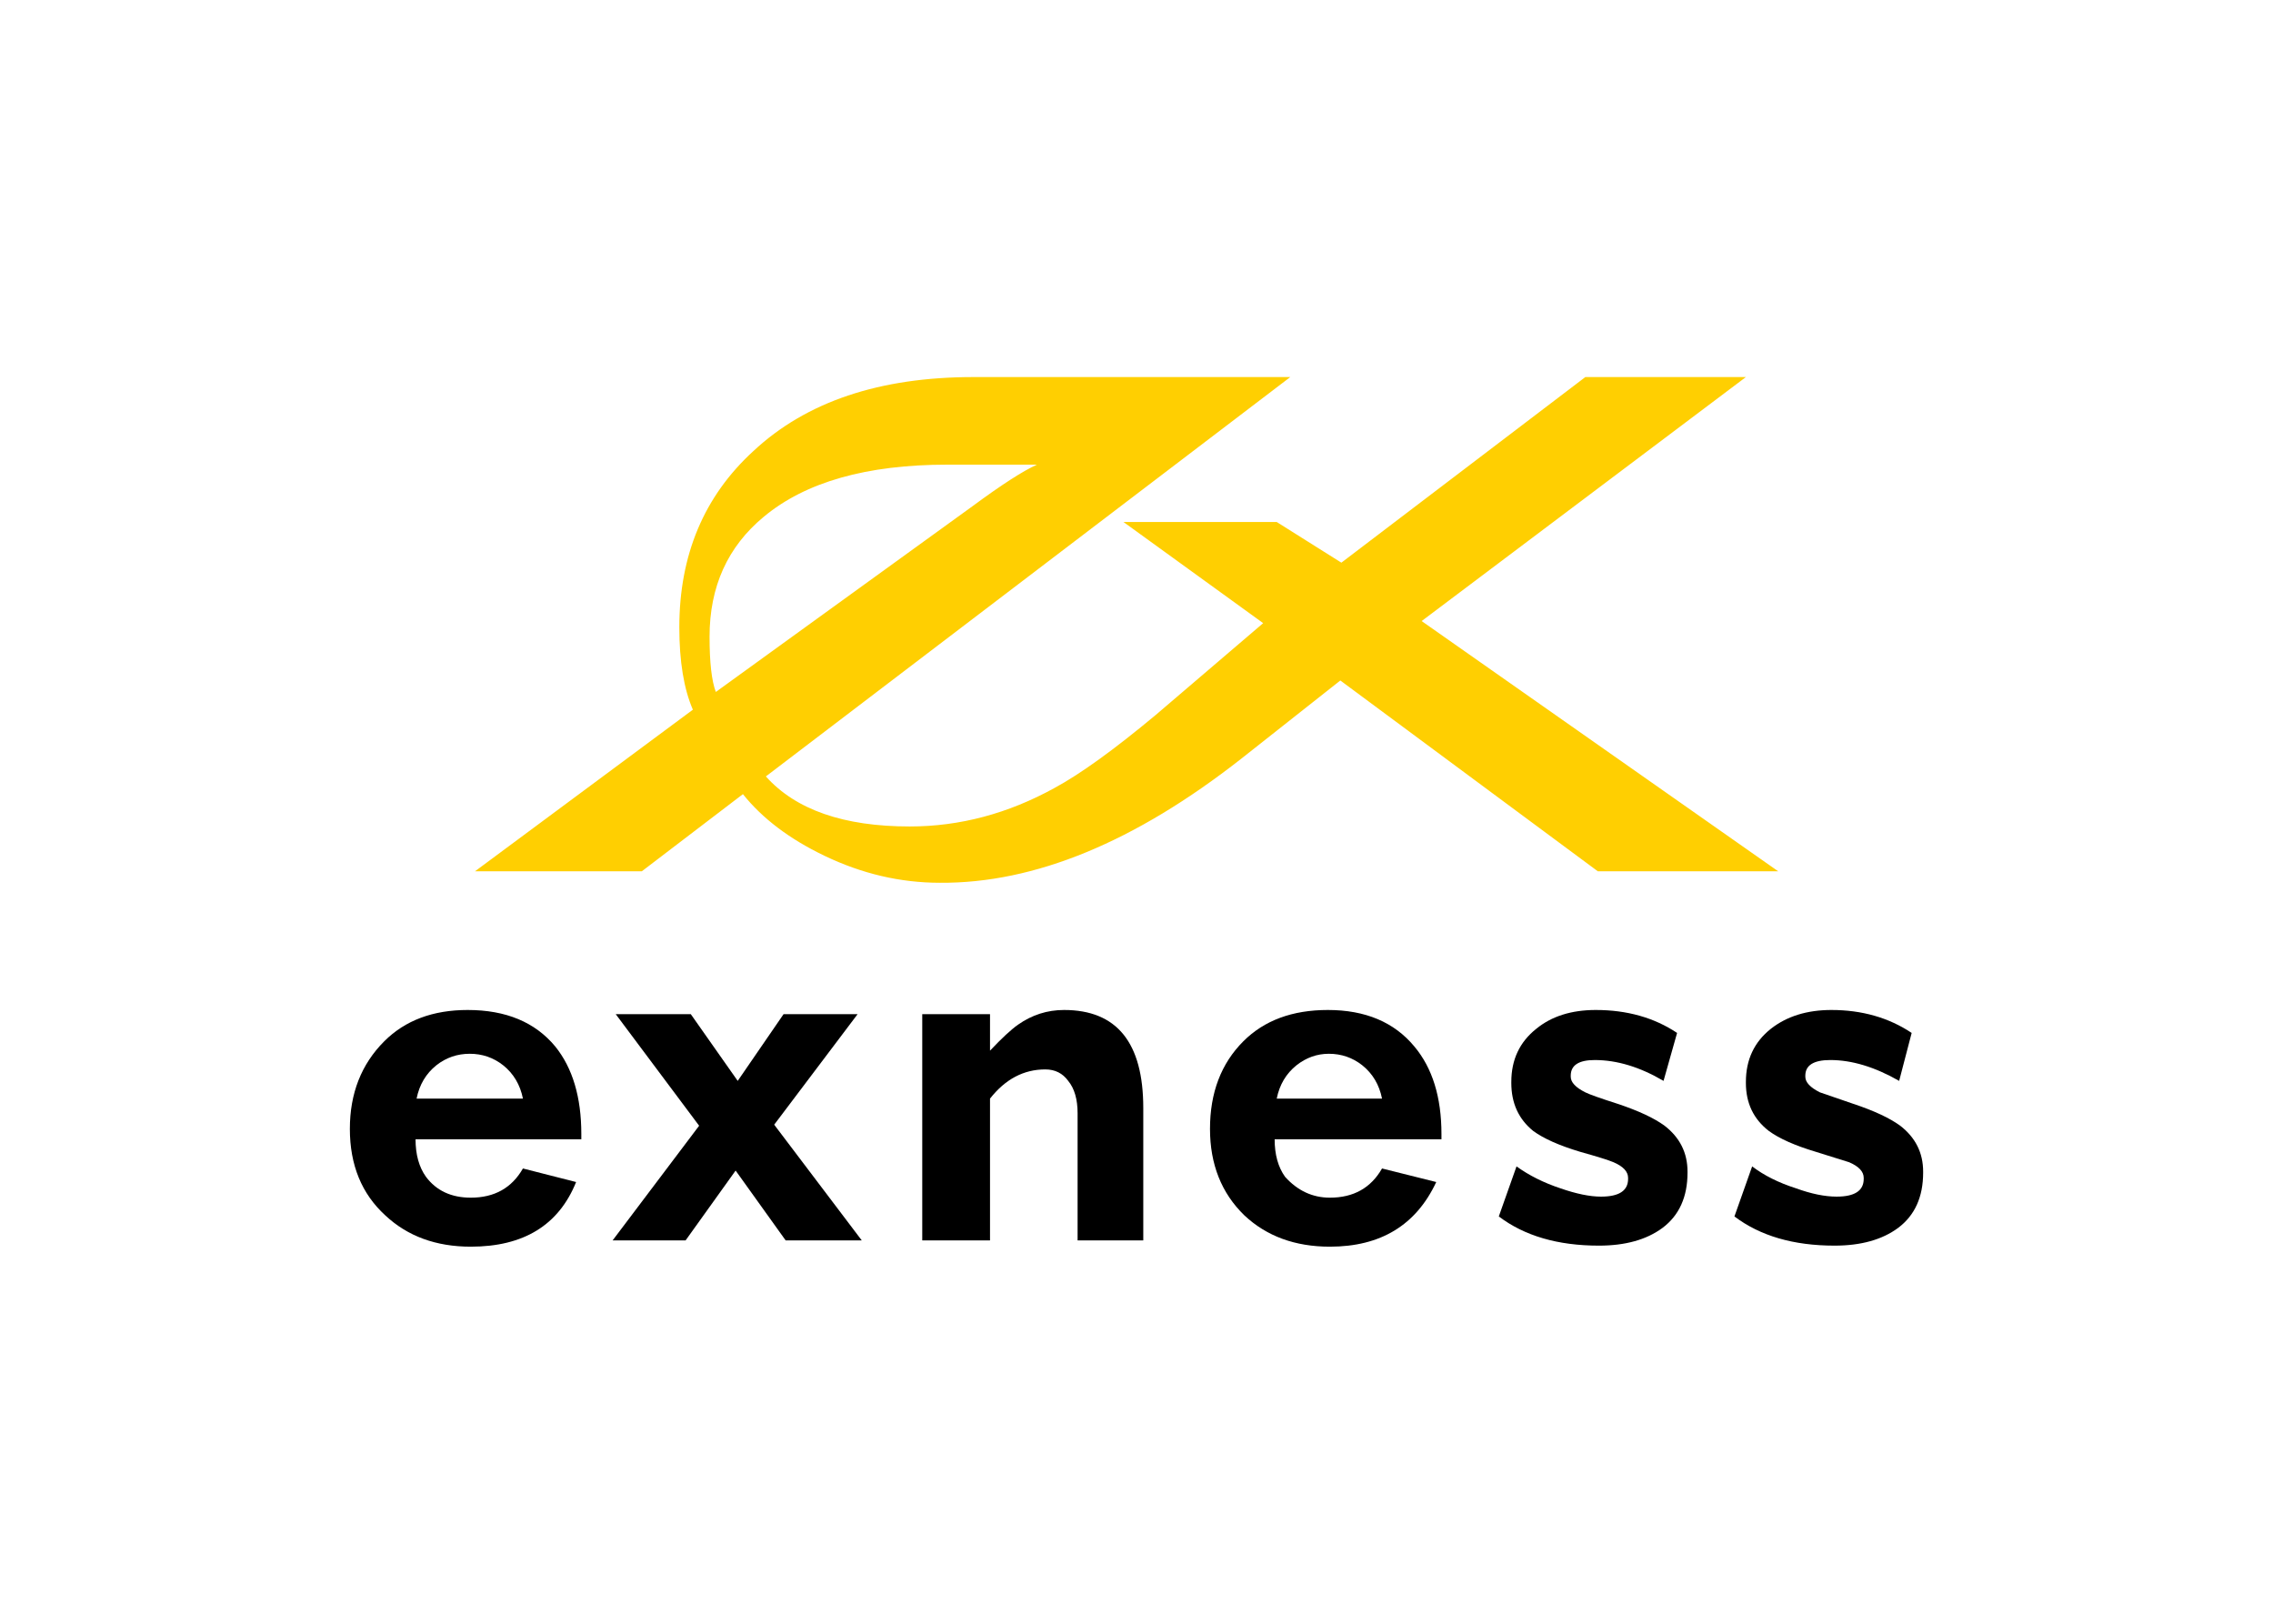
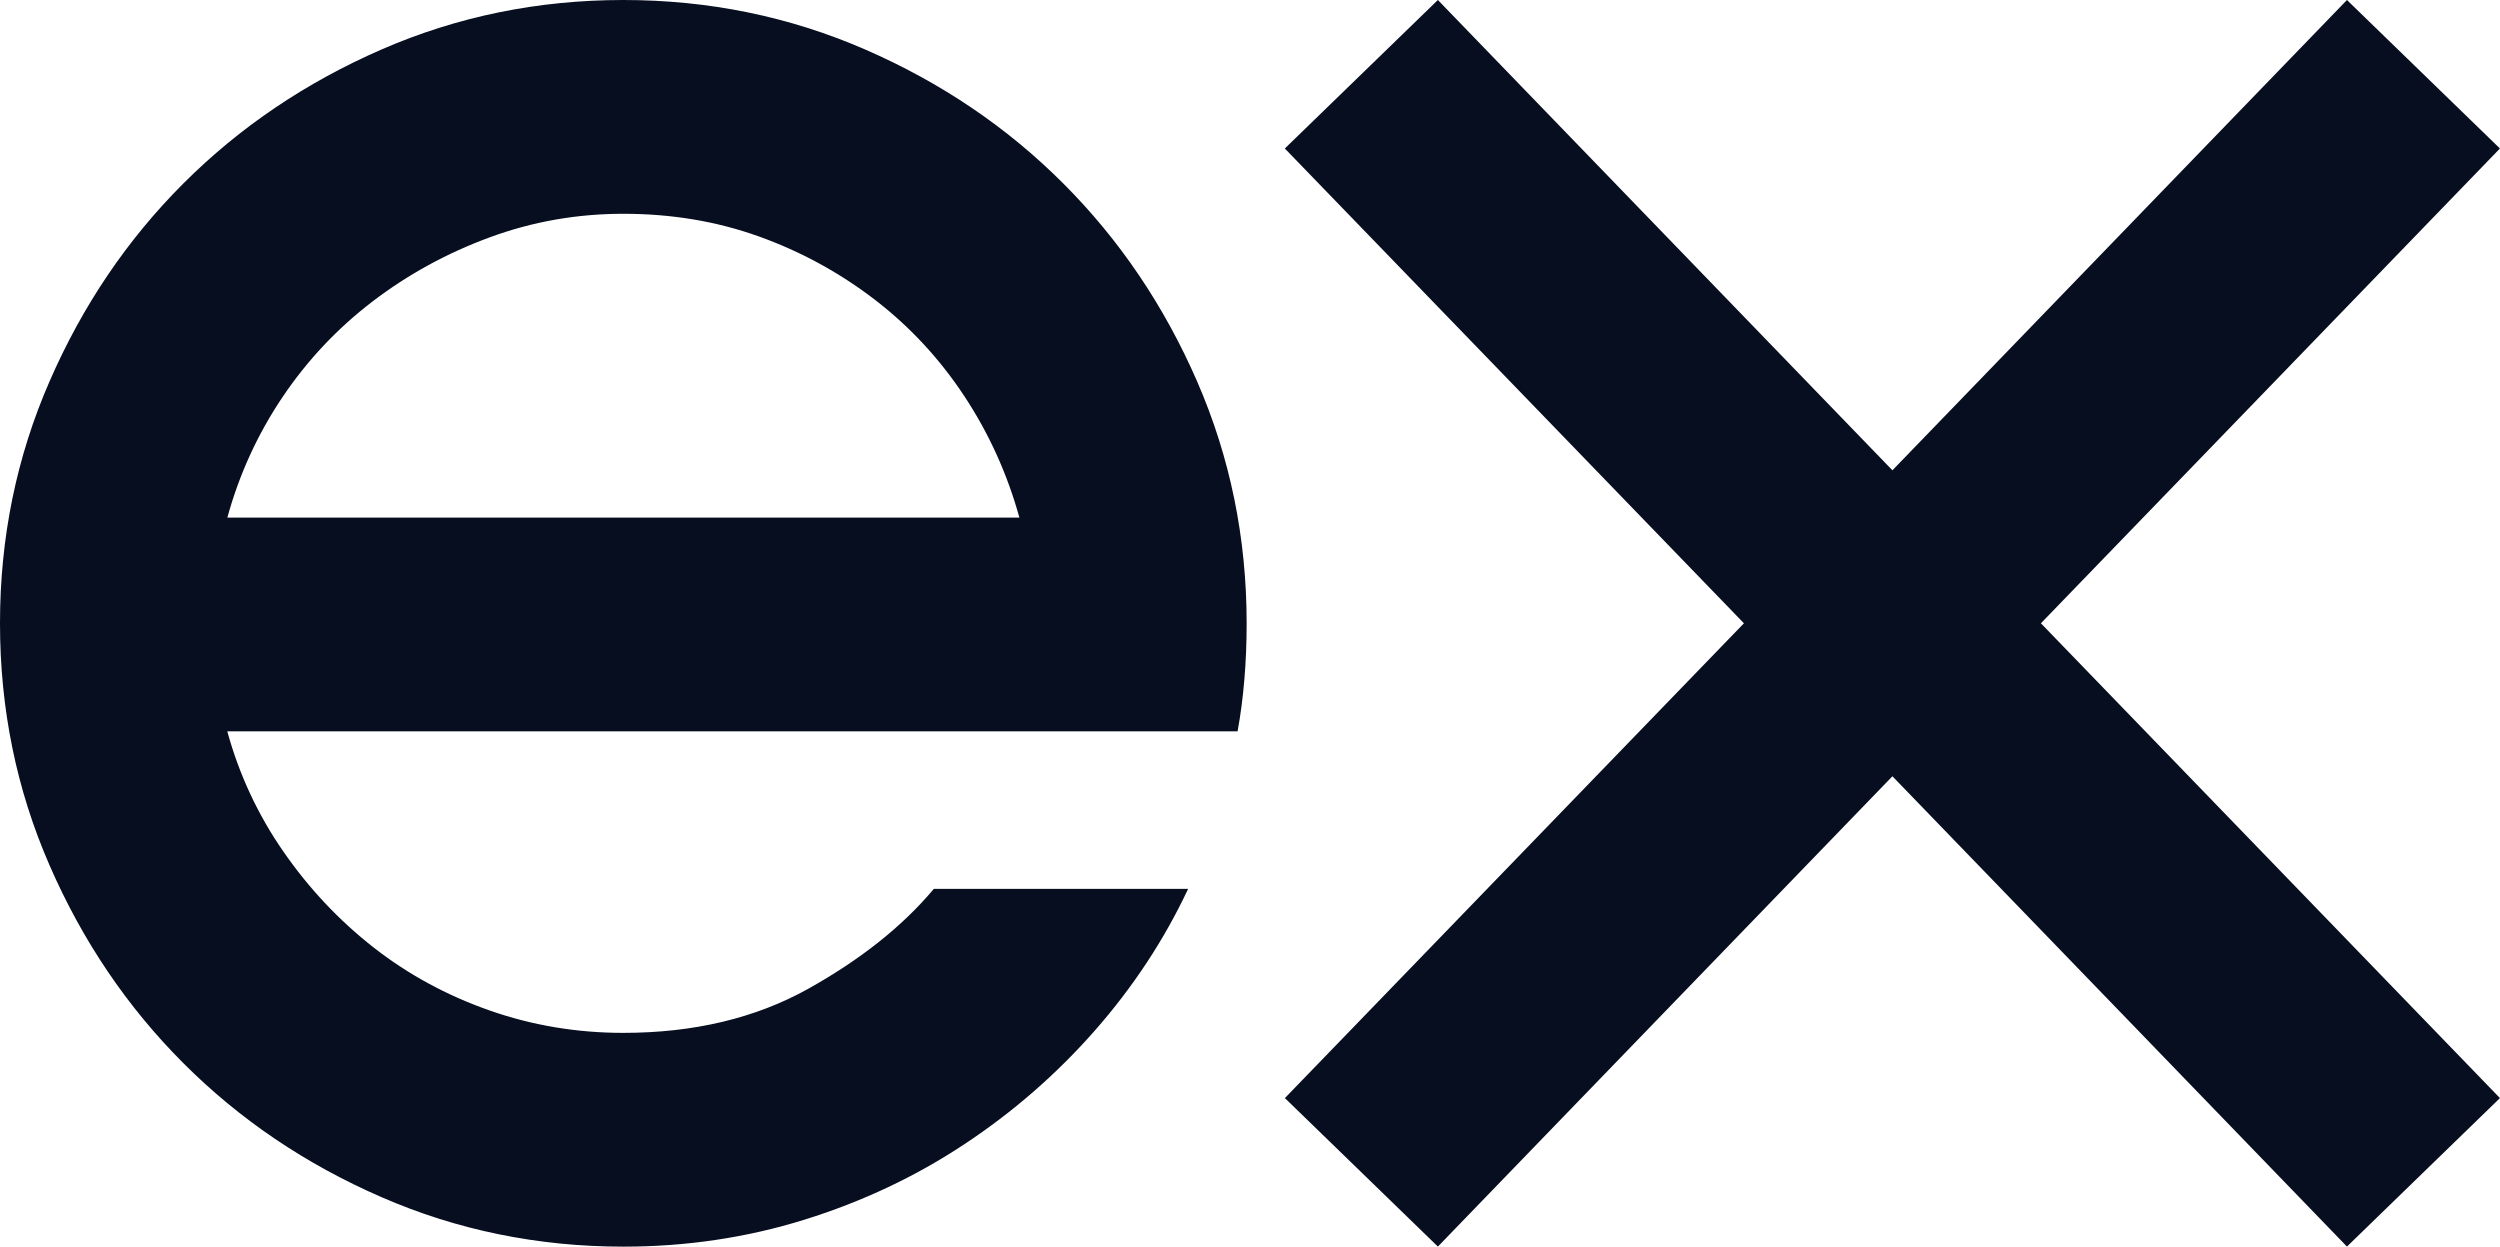
- <svg xmlns="http://www.w3.org/2000/svg" version="1.1" id="svg2" xml:space="preserve" width="933.333" height="666.667" viewBox="0 0 933.333 666.667">
-   <defs id="defs6" />
-   <g id="g10" transform="matrix(1.333333,0,0,-1.333333,0,666.6667)">
-     <g id="g12" />
-     <g id="g14">
-       <path d="M 537.671,383.89 H 488.225 l -75.133,-57.152 -19.907,12.522 h -47.199 l 43.025,-31.145 -33.071,-28.255 c -12.843,-10.703 -23.225,-18.195 -31.145,-22.476 -14.342,-7.92 -29.218,-11.88 -44.63,-11.88 -20.335,0 -35.105,5.137 -44.309,15.412 l 161.503,122.974 h -97.608 c -28.897,0 -51.48,-7.599 -67.748,-22.797 -15.198,-13.914 -22.797,-32.001 -22.797,-54.263 0,-10.489 1.391,-18.944 4.174,-25.365 l -67.106,-49.767 h 51.373 l 31.145,23.76 c 5.994,-7.492 14.342,-13.806 25.044,-18.944 11.559,-5.565 23.439,-8.348 35.64,-8.348 29.111,-0.214 60.042,12.522 92.792,38.209 l 30.503,24.081 79.307,-58.758 h 55.547 l -109.809,77.059 99.856,75.133 M 319.337,356.92 c -4.281,-1.926 -10.917,-6.207 -19.907,-12.843 l -78.986,-57.152 c -1.284,3.425 -1.927,9.097 -1.927,17.017 0,15.412 5.565,27.72 16.696,36.924 12.843,10.703 31.68,16.054 56.51,16.054 z" style="fill:#ffcf01;fill-opacity:1;fill-rule:nonzero;stroke:none" id="path16" />
-       <path d="m 227.187,167.161 -14.449,20.549 h -23.118 l 25.686,-34.356 -26.65,-35.319 h 22.476 l 15.412,21.512 15.412,-21.512 h 23.439 l -26.971,35.64 25.686,34.035 h -22.797 z" style="fill:#000000;fill-opacity:1;fill-rule:nonzero;stroke:none" id="path18" />
-       <path d="m 465.428,166.84 v -0.321 c 0,-6.207 2.248,-11.131 6.743,-14.77 3.211,-2.354 8.027,-4.495 14.449,-6.422 5.351,-1.498 8.776,-2.569 10.275,-3.211 2.997,-1.284 4.495,-2.89 4.495,-4.816 v -0.321 c 0,-3.639 -2.783,-5.458 -8.348,-5.458 -3.425,0 -7.599,0.856 -12.522,2.569 -5.137,1.712 -9.632,3.96 -13.485,6.743 l -5.458,-15.412 c 7.92,-5.994 18.195,-8.99 30.824,-8.99 8.134,0 14.663,1.819 19.586,5.458 5.137,3.853 7.706,9.525 7.706,17.017 v 0.321 c 0,5.779 -2.355,10.489 -7.064,14.128 -3.211,2.354 -8.027,4.602 -14.449,6.743 -5.351,1.712 -8.669,2.89 -9.954,3.532 -2.997,1.498 -4.495,3.104 -4.495,4.816 v 0.321 c 0,3.211 2.462,4.816 7.385,4.816 6.85,0 13.914,-2.14 21.191,-6.422 l 4.174,14.77 c -7.064,4.709 -15.412,7.064 -25.044,7.064 -7.492,0 -13.592,-1.927 -18.302,-5.779 -5.137,-4.067 -7.706,-9.525 -7.706,-16.375 z" style="fill:#000000;fill-opacity:1;fill-rule:nonzero;stroke:none" id="path20" />
-       <path d="m 584.87,167.161 3.853,14.77 c -7.064,4.709 -15.305,7.064 -24.723,7.064 -7.492,0 -13.699,-1.927 -18.623,-5.779 -5.137,-4.067 -7.706,-9.525 -7.706,-16.375 v -0.321 c 0,-6.207 2.355,-11.131 7.064,-14.77 3.211,-2.354 8.027,-4.495 14.449,-6.422 5.565,-1.712 8.99,-2.783 10.275,-3.211 2.997,-1.284 4.495,-2.89 4.495,-4.816 v -0.321 c 0,-3.639 -2.783,-5.458 -8.348,-5.458 -3.639,0 -7.813,0.856 -12.522,2.569 -5.351,1.712 -9.847,3.96 -13.485,6.743 l -5.458,-15.412 c 7.92,-5.994 18.195,-8.99 30.824,-8.99 8.134,0 14.663,1.819 19.586,5.458 5.137,3.853 7.706,9.525 7.706,17.017 v 0.321 c 0,5.779 -2.355,10.489 -7.064,14.128 -3.211,2.354 -8.027,4.602 -14.449,6.743 -5.565,1.927 -8.99,3.104 -10.275,3.532 -2.997,1.498 -4.495,3.104 -4.495,4.816 v 0.321 c 0,3.211 2.569,4.816 7.706,4.816 6.636,0 13.7,-2.14 21.191,-6.422 z" style="fill:#000000;fill-opacity:1;fill-rule:nonzero;stroke:none" id="path22" />
-       <path d="m 313.557,184.5 c -2.14,-1.498 -5.03,-4.174 -8.669,-8.027 v 11.238 H 284.018 v -69.674 h 20.87 v 43.667 c 4.709,5.994 10.382,8.99 17.017,8.99 2.997,0 5.351,-1.177 7.064,-3.532 1.926,-2.355 2.89,-5.672 2.89,-9.954 v -39.172 h 20.228 v 40.777 c 0,20.121 -8.134,30.182 -24.402,30.182 -5.137,0 -9.846,-1.498 -14.127,-4.495 z" style="fill:#000000;fill-opacity:1;fill-rule:nonzero;stroke:none" id="path24" />
-       <path d="m 170.998,177.757 c -6.207,7.492 -15.198,11.238 -26.971,11.238 -10.703,0 -19.265,-3.211 -25.686,-9.632 -7.064,-7.064 -10.596,-16.054 -10.596,-26.971 0,-11.131 3.639,-20.014 10.917,-26.65 6.85,-6.422 15.626,-9.632 26.328,-9.632 16.268,0 27.078,6.636 32.429,19.907 l -16.375,4.174 c -3.425,-5.994 -8.776,-8.99 -16.054,-8.99 -5.994,0 -10.596,2.14 -13.806,6.422 -2.141,2.997 -3.211,6.85 -3.211,11.559 h 51.052 v 1.605 c 0,11.345 -2.676,20.335 -8.027,26.971 m -36.603,-5.779 c 2.997,2.355 6.422,3.532 10.275,3.532 3.853,0 7.278,-1.177 10.274,-3.532 3.211,-2.569 5.244,-5.994 6.101,-10.275 h -32.75 c 0.856,4.281 2.89,7.706 6.101,10.275 z" style="fill:#000000;fill-opacity:1;fill-rule:nonzero;stroke:none" id="path26" />
-       <path d="m 435.568,177.757 c -6.207,7.492 -15.091,11.238 -26.65,11.238 -10.917,0 -19.586,-3.211 -26.008,-9.632 -6.85,-6.85 -10.275,-15.84 -10.275,-26.971 0,-10.917 3.532,-19.8 10.596,-26.65 6.85,-6.422 15.626,-9.632 26.329,-9.632 15.626,0 26.543,6.636 32.75,19.907 l -16.696,4.174 c -3.425,-5.994 -8.776,-8.99 -16.054,-8.99 -5.351,0 -9.954,2.14 -13.806,6.422 -2.141,2.997 -3.211,6.85 -3.211,11.559 h 51.373 v 1.605 c 0,11.345 -2.783,20.335 -8.348,26.971 m -36.282,-5.779 c 2.997,2.355 6.314,3.532 9.954,3.532 3.853,0 7.278,-1.177 10.274,-3.532 3.211,-2.569 5.244,-5.994 6.101,-10.275 h -32.429 c 0.856,4.281 2.89,7.706 6.101,10.275 z" style="fill:#000000;fill-opacity:1;fill-rule:nonzero;stroke:none" id="path28" />
-     </g>
+ <svg xmlns="http://www.w3.org/2000/svg" version="1.1" id="Layer_1" x="0px" y="0px" viewBox="0 0 361.47 180.25" style="enable-background:new 0 0 361.47 180.25;" xml:space="preserve">
+   <style type="text/css">
+ 	.st0{fill:#070E20;}
+ </style>
+   <g>
+     <path class="st0" d="M32.86,105.74c1.73,6.29,4.44,12.09,8.13,17.41c3.69,5.32,8.02,9.92,13.01,13.83   c4.99,3.9,10.57,6.94,16.76,9.11c6.18,2.17,12.63,3.25,19.36,3.25c10.19,0,19.08-2.12,26.68-6.34c7.59-4.23,13.67-9.05,18.22-14.48   h36.77c-3.47,7.38-7.97,14.21-13.5,20.5c-5.53,6.29-11.82,11.77-18.87,16.43c-7.05,4.67-14.75,8.3-23.1,10.9   c-8.35,2.6-17.08,3.9-26.19,3.9c-12.36,0-24.03-2.39-34.98-7.16c-10.96-4.77-20.5-11.22-28.63-19.36   c-8.13-8.13-14.59-17.68-19.36-28.63C2.38,114.15,0,102.49,0,90.12C0,77.76,2.38,66.1,7.16,55.15   c4.77-10.95,11.22-20.5,19.36-28.63c8.13-8.13,17.68-14.58,28.63-19.36C66.1,2.39,77.76,0,90.12,0c12.36,0,24.02,2.39,34.98,7.16   c10.95,4.77,20.5,11.22,28.63,19.36c8.13,8.13,14.59,17.68,19.36,28.63c4.77,10.96,7.16,22.61,7.16,34.98   c0,2.82-0.11,5.53-0.33,8.13c-0.22,2.6-0.54,5.1-0.98,7.48H32.86z M147.39,74.83c-1.74-6.29-4.39-12.15-7.97-17.57   c-3.58-5.42-7.92-10.09-13.01-13.99c-5.1-3.9-10.69-6.94-16.76-9.11c-6.07-2.17-12.58-3.25-19.52-3.25   c-6.73,0-13.18,1.14-19.36,3.42c-6.18,2.28-11.82,5.37-16.92,9.27c-5.1,3.9-9.44,8.52-13.01,13.83   c-3.58,5.32-6.24,11.12-7.97,17.41H147.39z" />
+     <path class="st0" d="M185.77,21.47L207.9,0l65.72,68l65.72-68l22.12,21.47l-66.37,68.65l66.37,68.65l-22.12,21.47l-65.72-68   l-65.72,68l-22.12-21.47l66.37-68.65L185.77,21.47z" />
  </g>
</svg>
